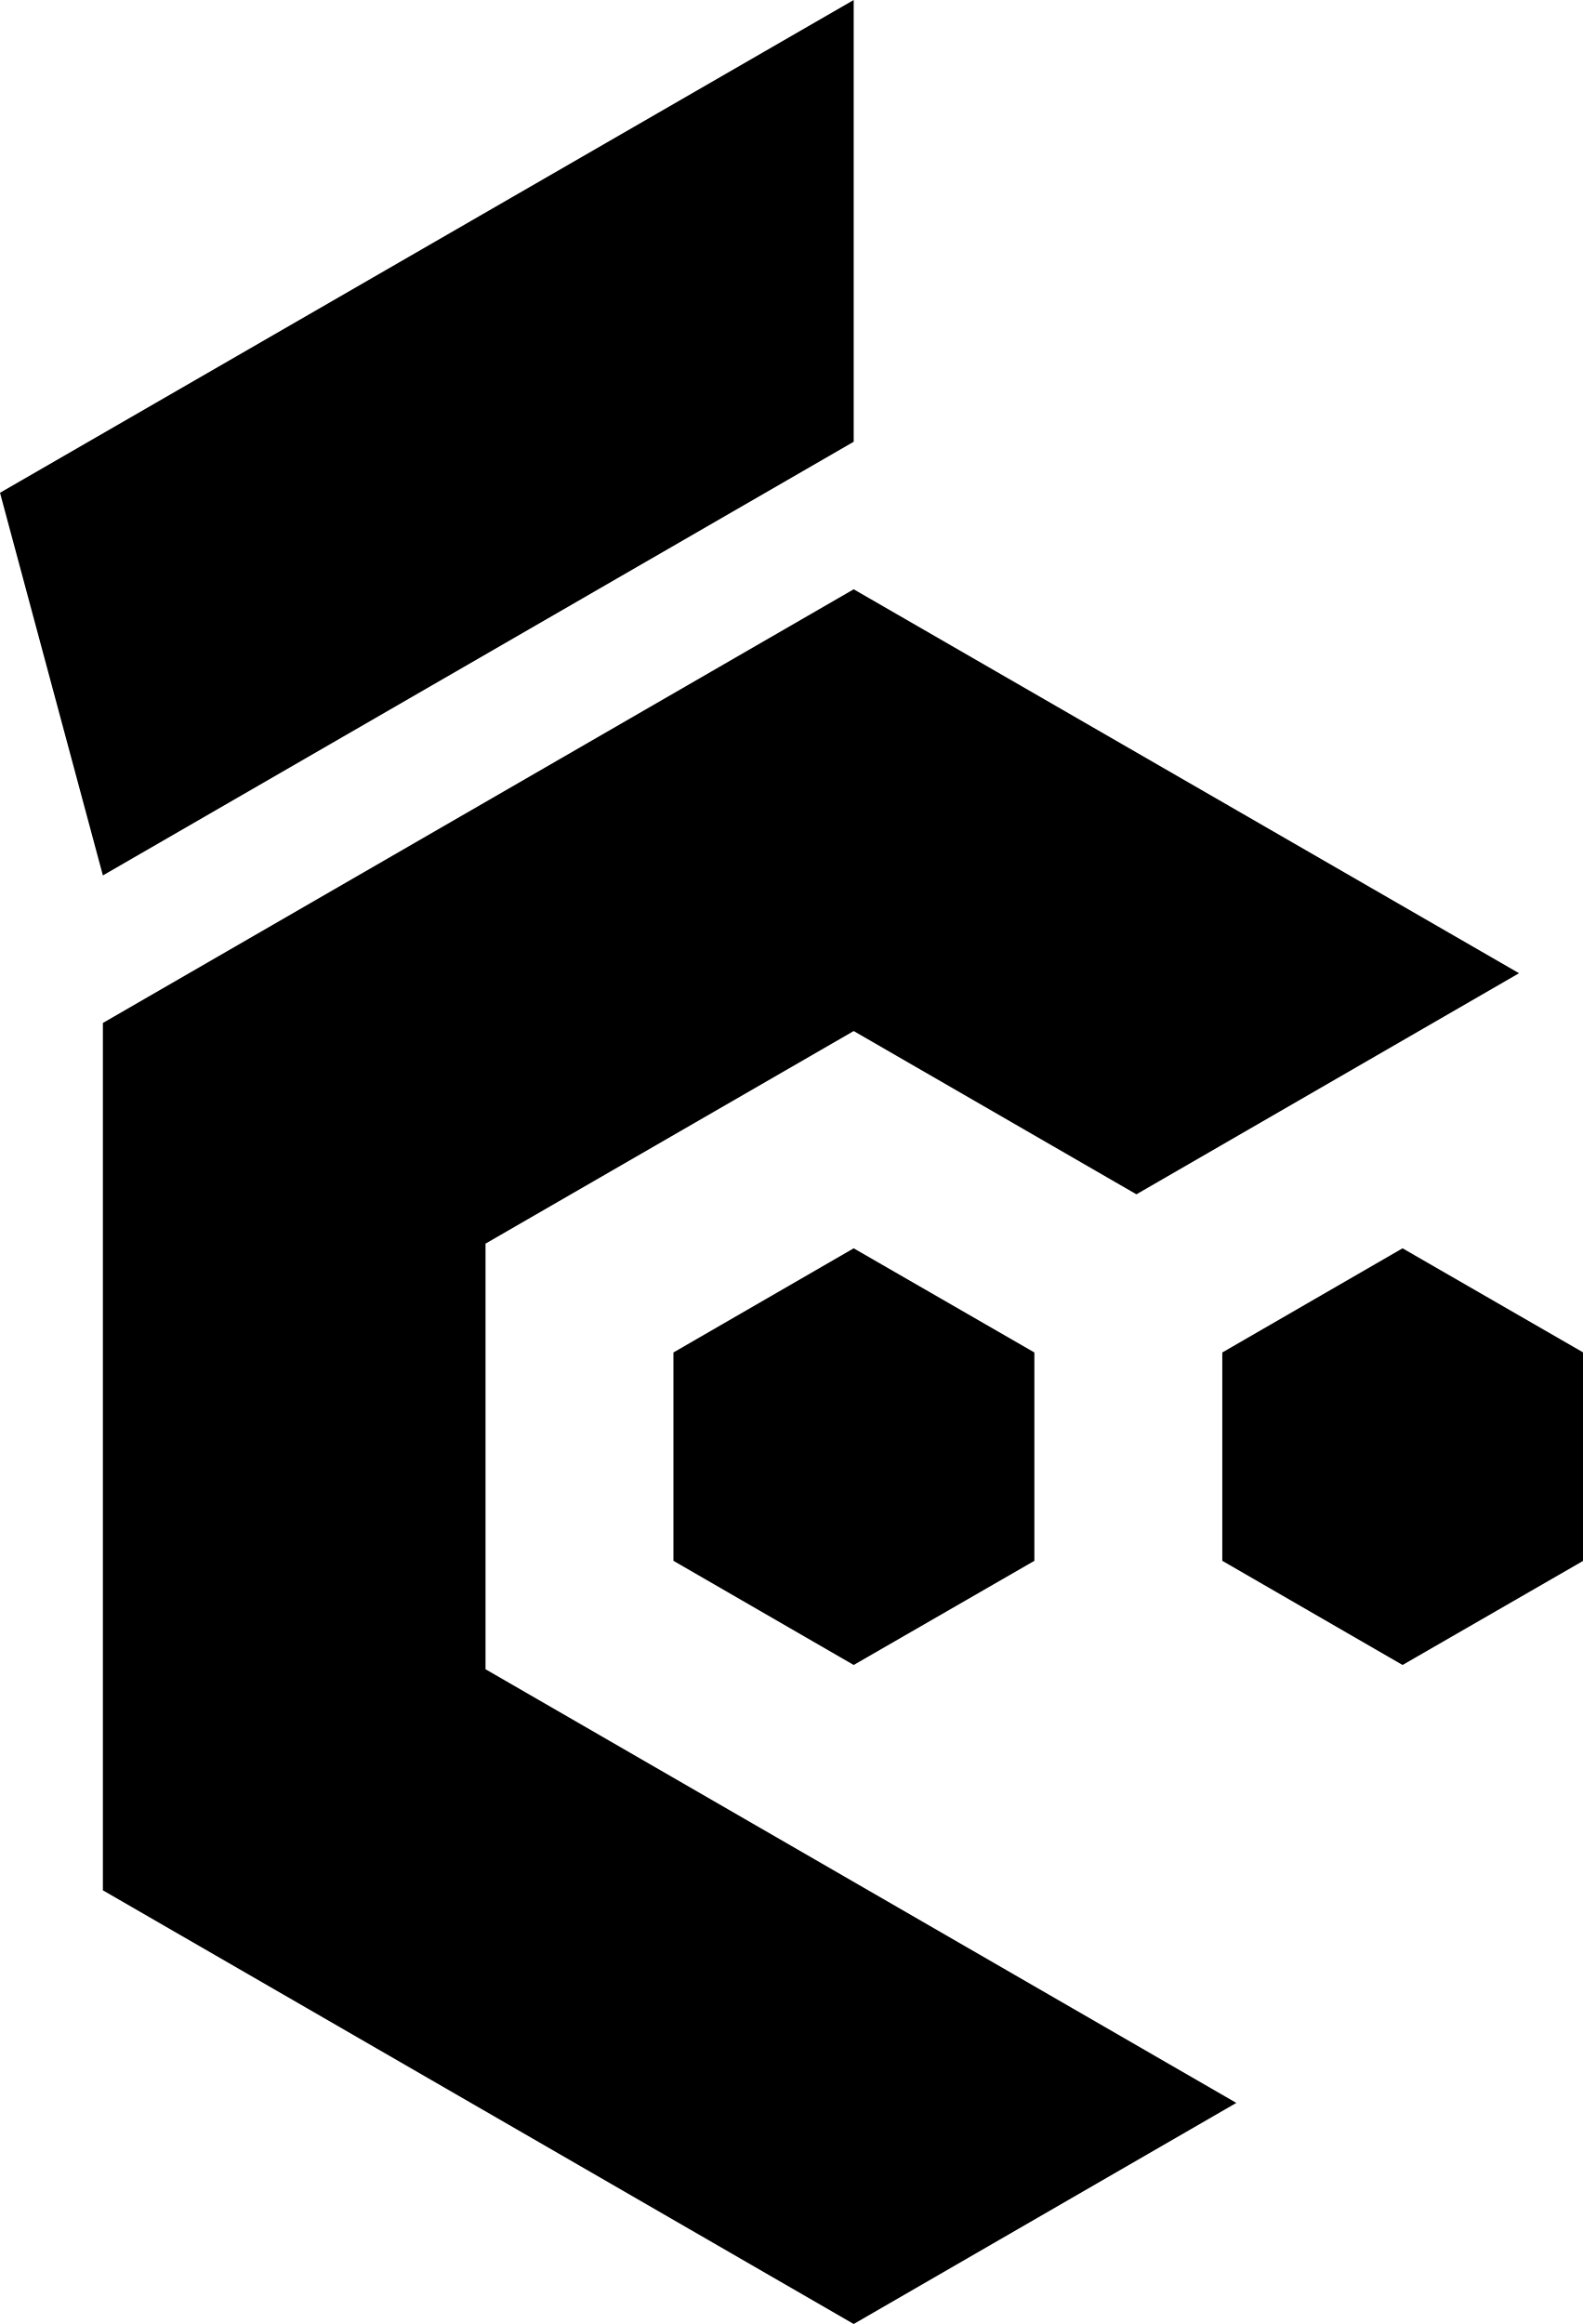
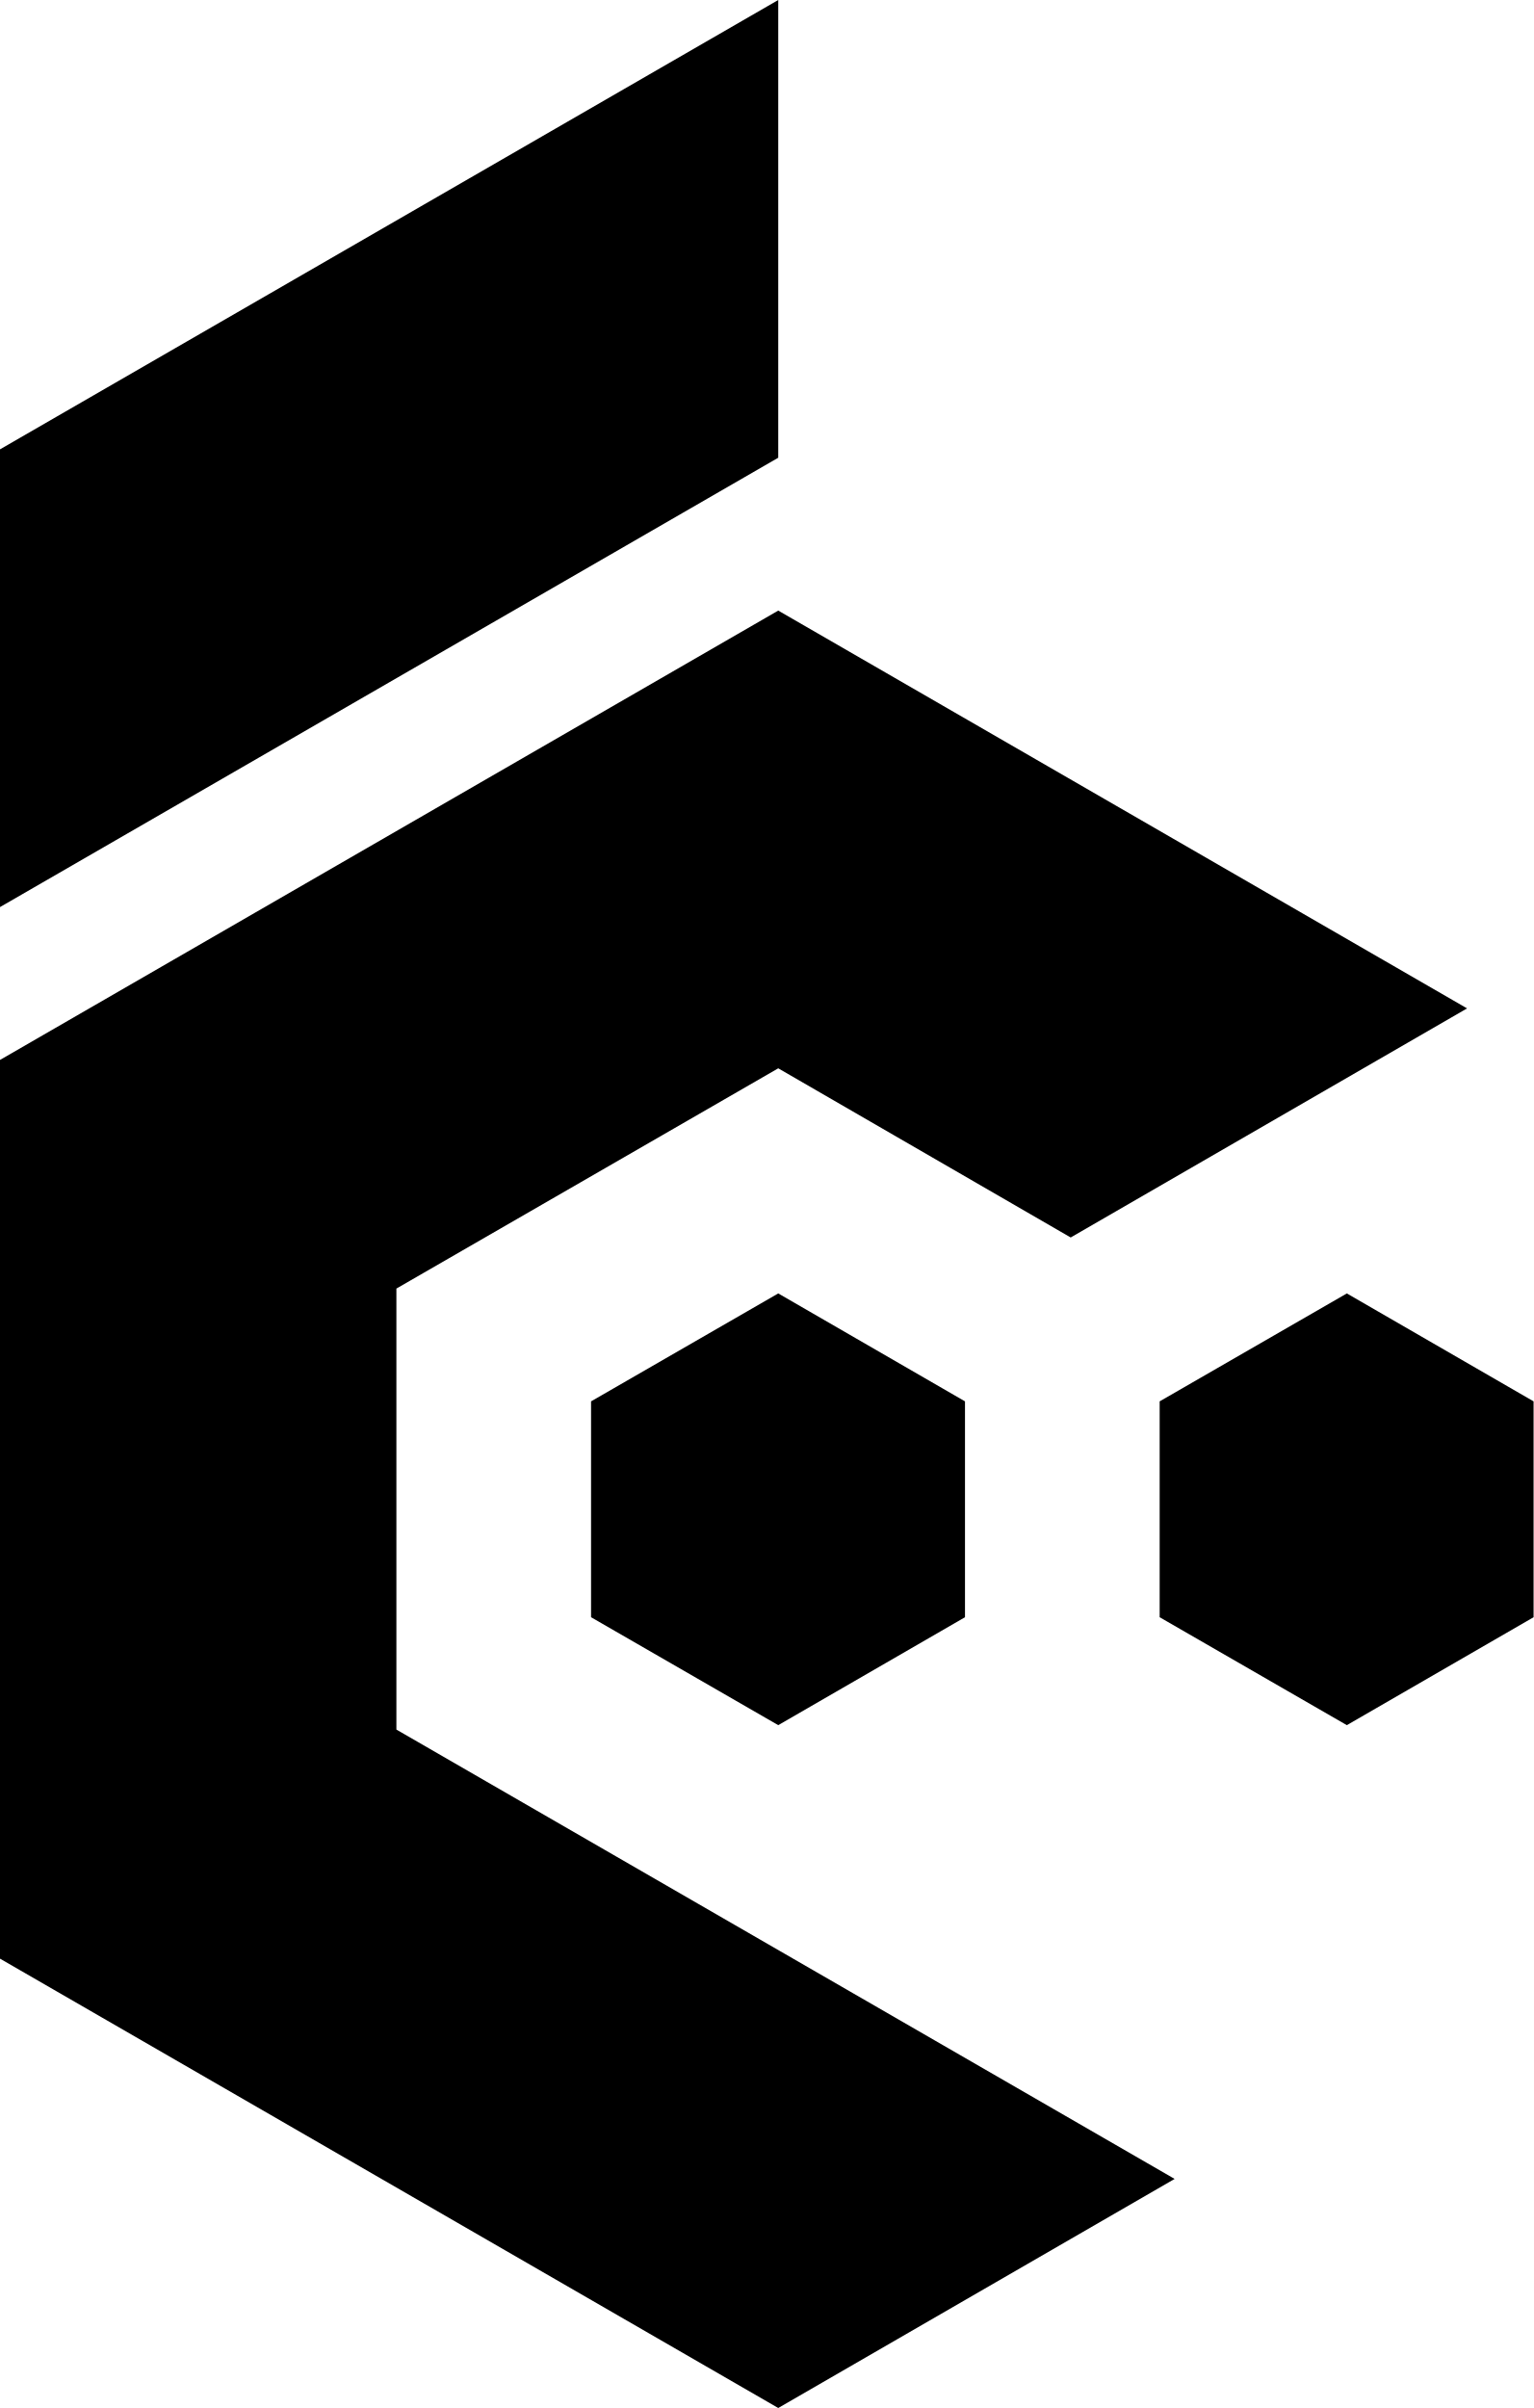
- <svg xmlns="http://www.w3.org/2000/svg" viewBox="165.8 78.7 372.3 546.6">
+ <svg xmlns="http://www.w3.org/2000/svg" viewBox="177.9 78.7 348.2 546.6">
  <g fill="#000000">
-     <polygon points="366.6,217.3 523.1,307.6 433.1,359.6 366.6,321.2 280.0,371.2 280.0,471.3 456.6,573.3 366.6,625.3 190.0,523.3 190.0,319.3" />
-     <polygon points="190.0,284.6 366.6,182.6 366.6,78.7 165.8,194.6" />
-     <polygon points="366.6,372.3 409.1,396.8 409.1,445.8 366.6,470.3 324.2,445.8 324.2,396.8" />
-     <polygon points="495.7,372.3 538.2,396.8 538.2,445.8 495.7,470.3 453.3,445.8 453.3,396.8" />
+     <polygon points="354.6,217.3 511.0,307.6 421.0,359.6 354.6,321.2 267.9,371.2 267.9,471.3 444.6,573.3 354.6,625.3 177.9,523.3 177.9,319.3" />
+     <polygon points="177.9,284.6 354.6,182.6 354.6,78.7 177.9,180.7" />
+     <polygon points="354.6,372.3 397.0,396.8 397.0,445.8 354.6,470.3 312.1,445.8 312.1,396.8" />
+     <polygon points="483.7,372.3 526.1,396.8 526.1,445.8 483.7,470.3 441.2,445.8 441.2,396.8" />
  </g>
</svg>
